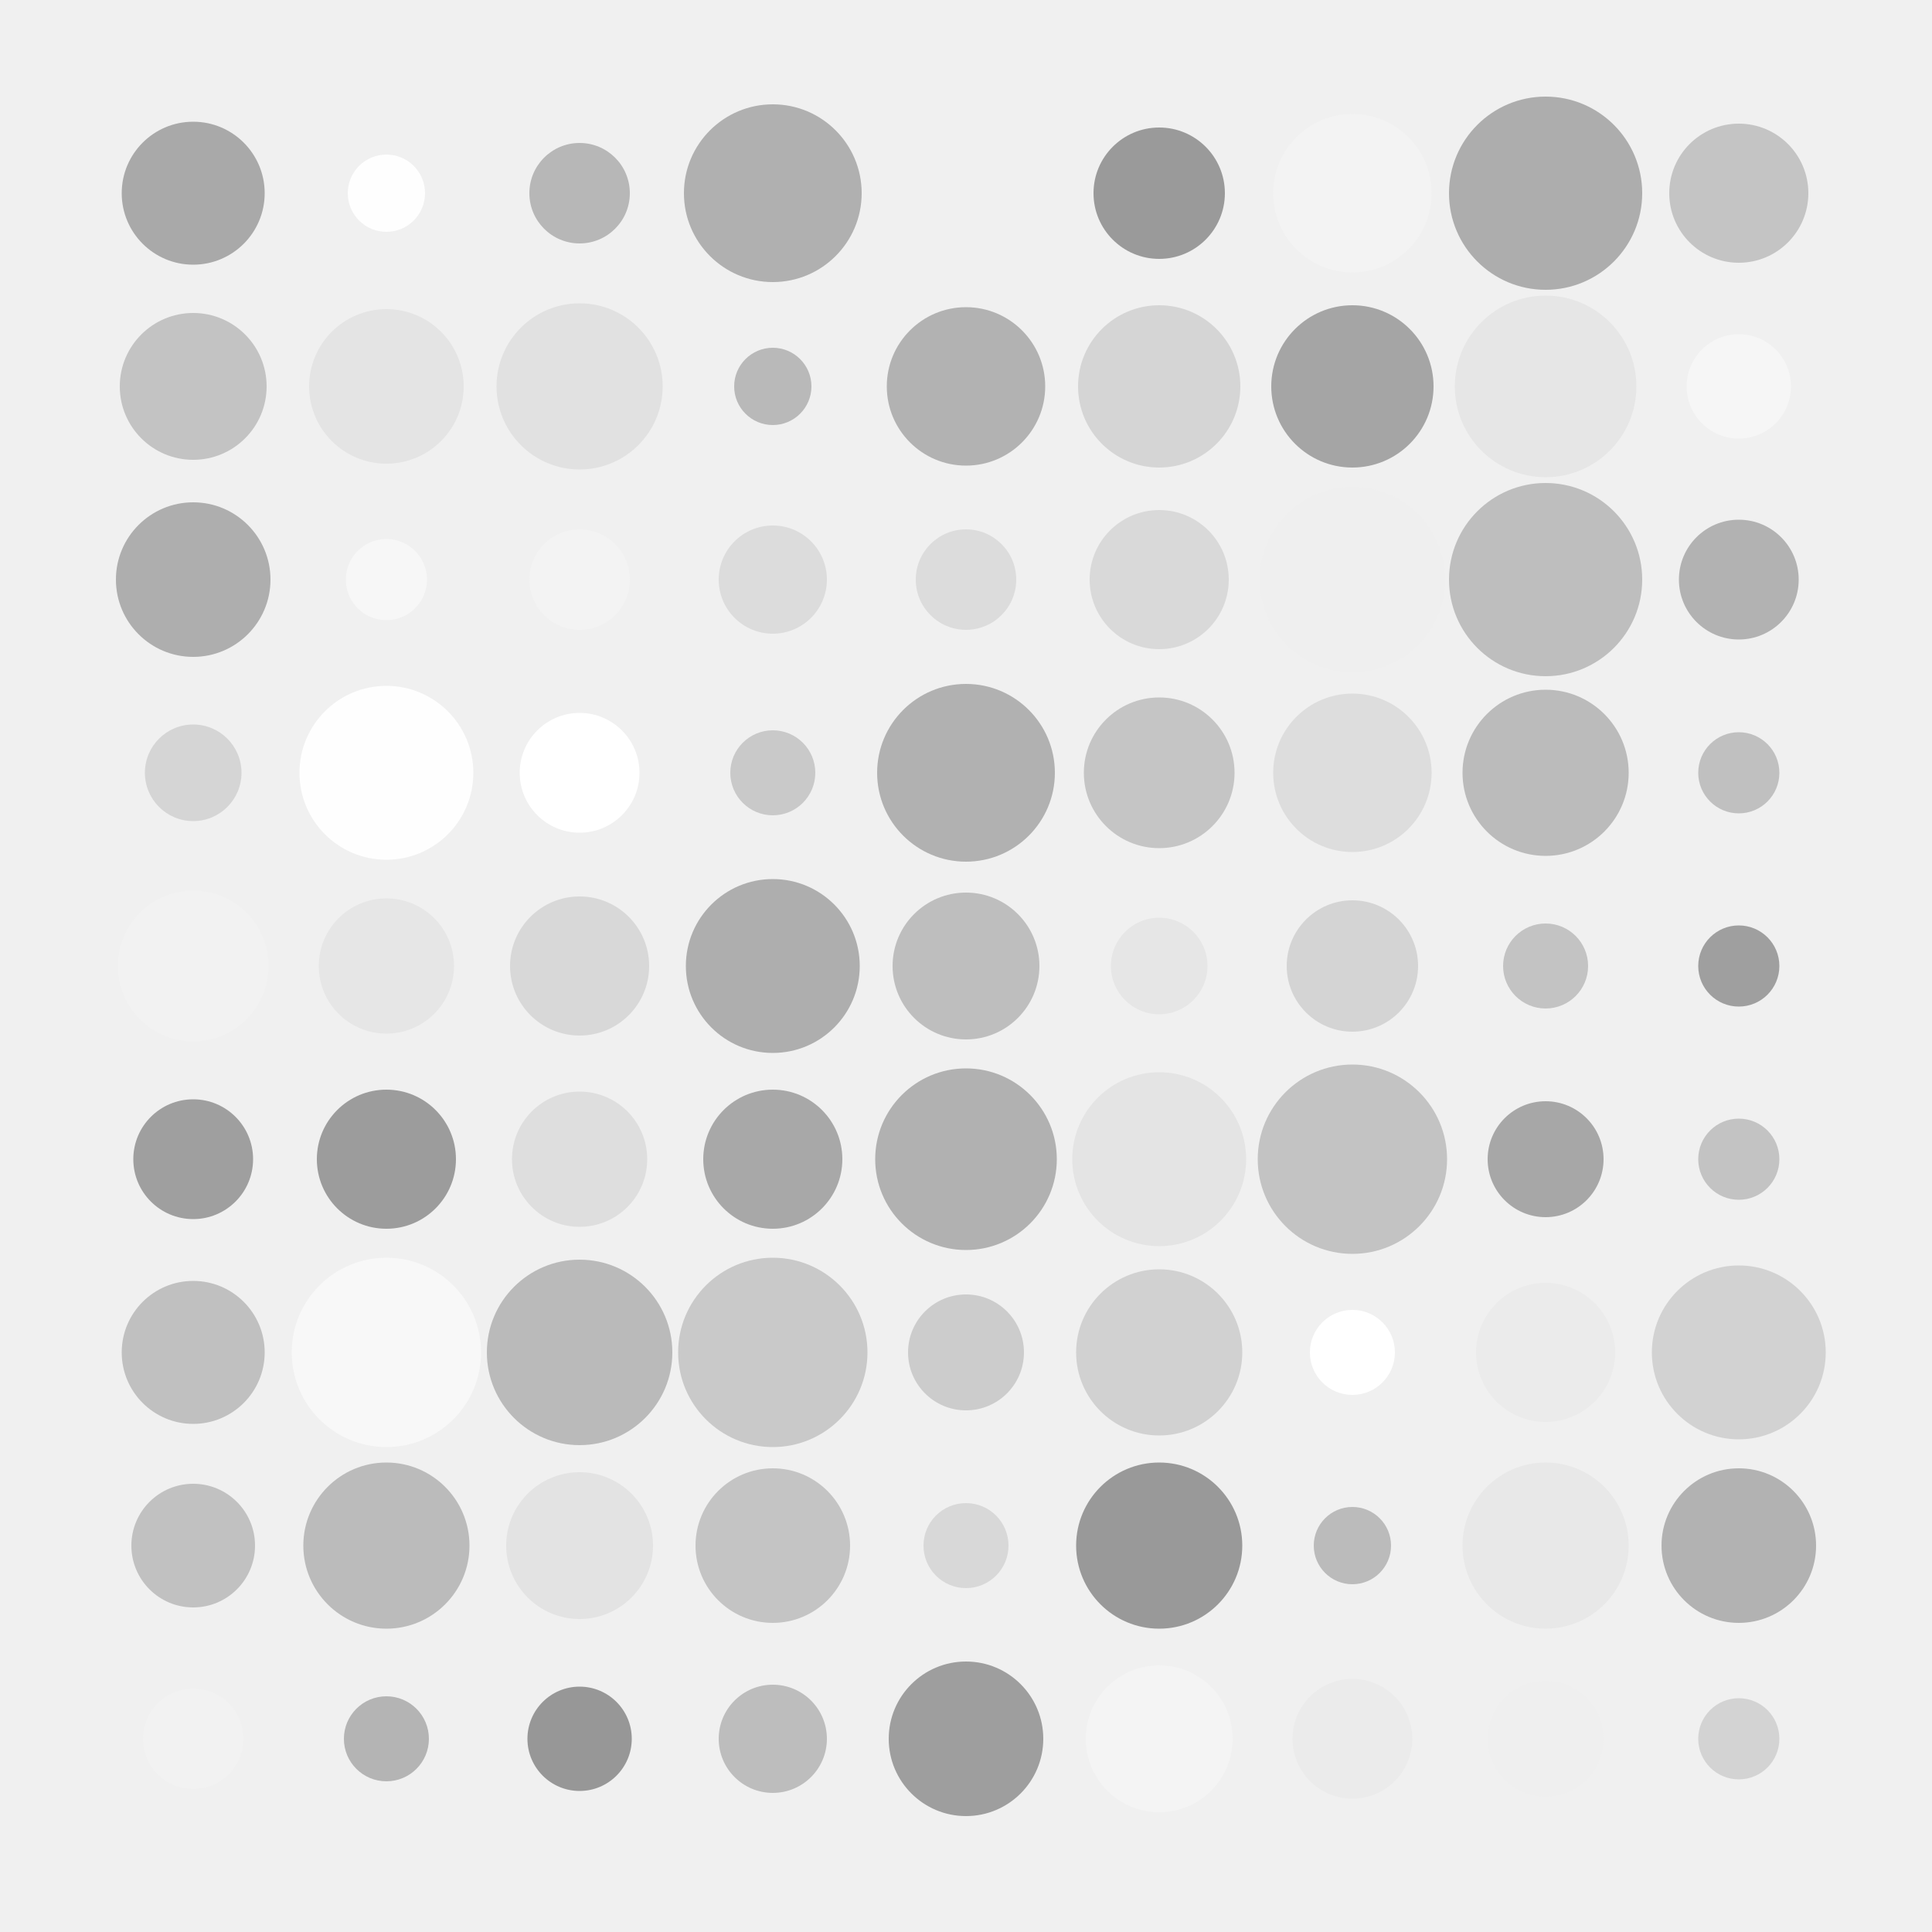
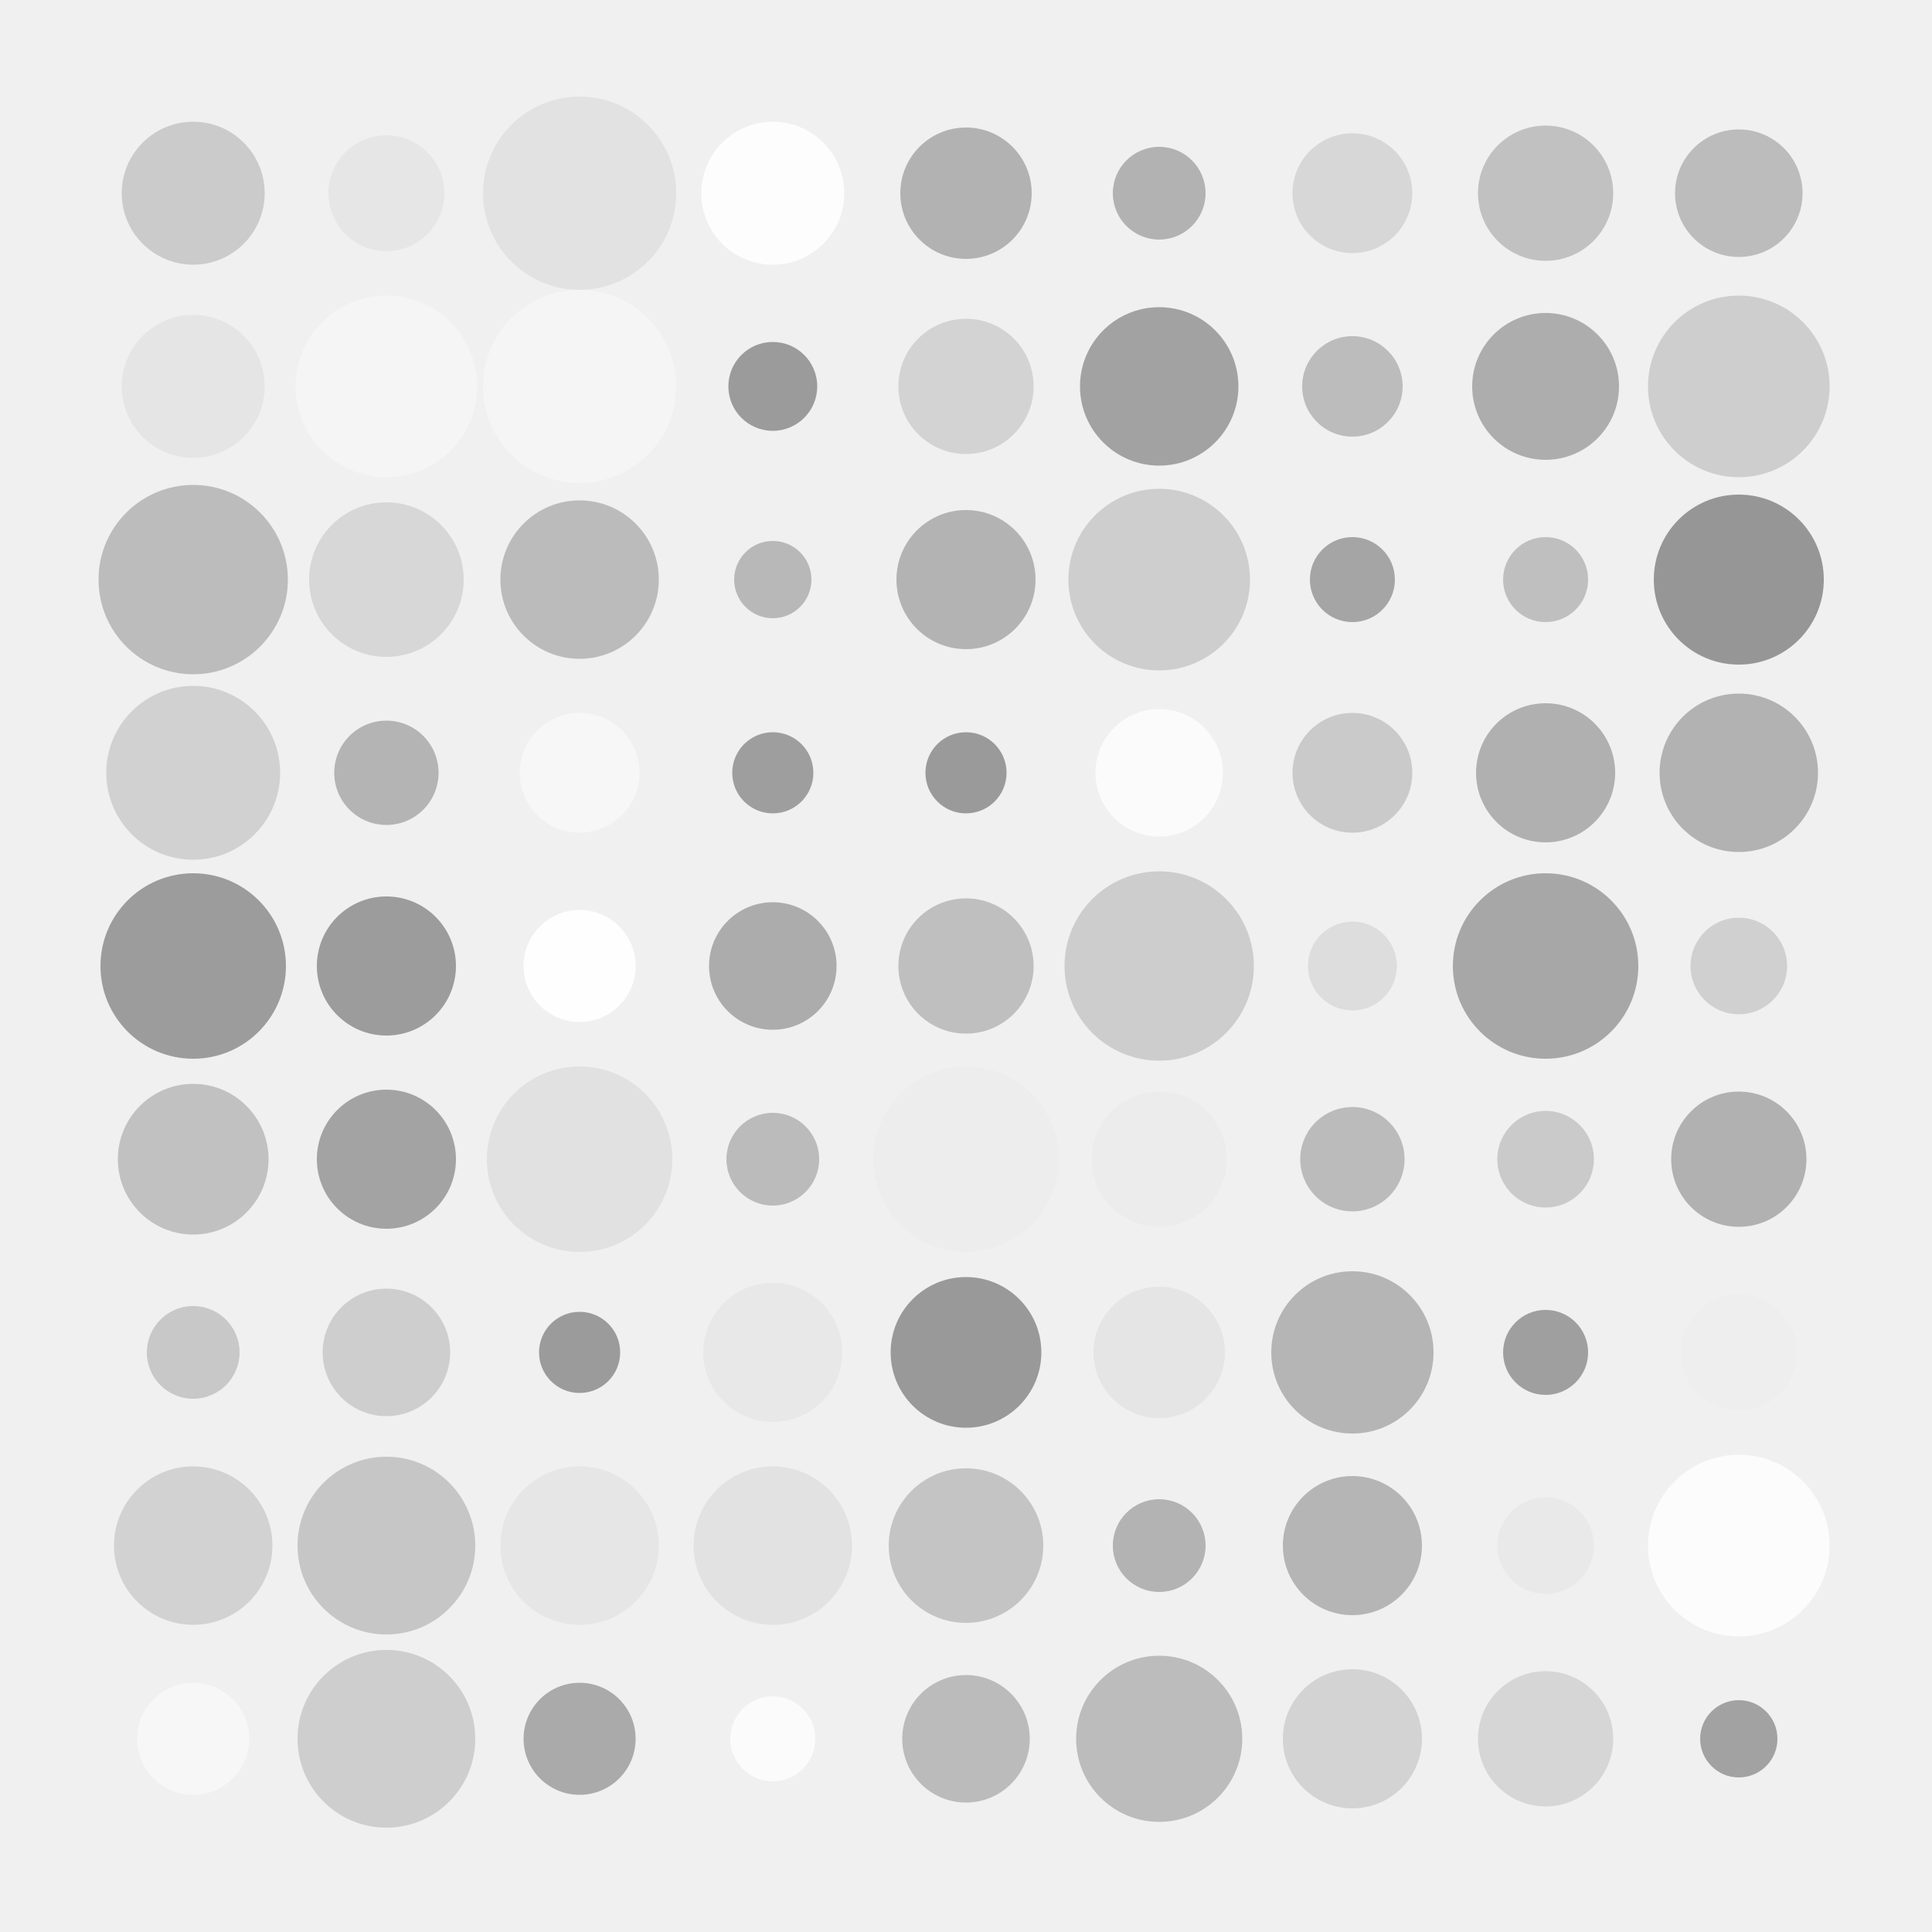
<svg xmlns="http://www.w3.org/2000/svg" width="1000" height="1000" viewBox="0 0 1000 1000">
-   <circle cx="100" cy="100" r="37" fill="#A9A9A9" fill-opacity="1.0" />
-   <circle cx="100" cy="200" r="38" fill="#C3C3C3" fill-opacity="1.0" />
-   <circle cx="100" cy="300" r="40" fill="#AEAEAE" fill-opacity="1.0" />
-   <circle cx="100" cy="400" r="25" fill="#D5D5D5" fill-opacity="1.0" />
-   <circle cx="100" cy="500" r="39" fill="#F2F2F2" fill-opacity="1.0" />
-   <circle cx="100" cy="600" r="31" fill="#9F9F9F" fill-opacity="1.0" />
-   <circle cx="100" cy="700" r="37" fill="#C0C0C0" fill-opacity="1.0" />
-   <circle cx="100" cy="800" r="32" fill="#C1C1C1" fill-opacity="1.0" />
-   <circle cx="100" cy="900" r="26" fill="#F2F2F2" fill-opacity="1.0" />
-   <circle cx="200" cy="100" r="20" fill="#FEFEFE" fill-opacity="1.0" />
-   <circle cx="200" cy="200" r="40" fill="#E4E4E4" fill-opacity="1.0" />
-   <circle cx="200" cy="300" r="21" fill="#F7F7F7" fill-opacity="1.0" />
-   <circle cx="200" cy="400" r="45" fill="#FEFEFE" fill-opacity="1.0" />
-   <circle cx="200" cy="500" r="35" fill="#E6E6E6" fill-opacity="1.0" />
-   <circle cx="200" cy="600" r="36" fill="#9C9C9C" fill-opacity="1.0" />
-   <circle cx="200" cy="700" r="49" fill="#F8F8F8" fill-opacity="1.0" />
-   <circle cx="200" cy="800" r="43" fill="#BBBBBB" fill-opacity="1.0" />
-   <circle cx="200" cy="900" r="22" fill="#B4B4B4" fill-opacity="1.0" />
-   <circle cx="300" cy="100" r="26" fill="#B7B7B7" fill-opacity="1.0" />
-   <circle cx="300" cy="200" r="43" fill="#E1E1E1" fill-opacity="1.0" />
-   <circle cx="300" cy="300" r="26" fill="#F3F3F3" fill-opacity="1.0" />
-   <circle cx="300" cy="400" r="31" fill="#FFFFFF" fill-opacity="1.0" />
-   <circle cx="300" cy="500" r="36" fill="#D8D8D8" fill-opacity="1.0" />
-   <circle cx="300" cy="600" r="35" fill="#DEDEDE" fill-opacity="1.0" />
-   <circle cx="300" cy="700" r="48" fill="#BABABA" fill-opacity="1.0" />
-   <circle cx="300" cy="800" r="38" fill="#E3E3E3" fill-opacity="1.0" />
-   <circle cx="300" cy="900" r="27" fill="#979797" fill-opacity="1.0" />
-   <circle cx="400" cy="100" r="46" fill="#B0B0B0" fill-opacity="1.0" />
-   <circle cx="400" cy="200" r="20" fill="#B9B9B9" fill-opacity="1.0" />
-   <circle cx="400" cy="300" r="28" fill="#DCDCDC" fill-opacity="1.0" />
-   <circle cx="400" cy="400" r="22" fill="#C9C9C9" fill-opacity="1.0" />
-   <circle cx="400" cy="500" r="45" fill="#AEAEAE" fill-opacity="1.0" />
-   <circle cx="400" cy="600" r="36" fill="#A8A8A8" fill-opacity="1.0" />
-   <circle cx="400" cy="700" r="49" fill="#C9C9C9" fill-opacity="1.0" />
-   <circle cx="400" cy="800" r="40" fill="#C4C4C4" fill-opacity="1.0" />
-   <circle cx="400" cy="900" r="28" fill="#BDBDBD" fill-opacity="1.0" />
-   <circle cx="500" cy="100" r="39" fill="#F0F0F0" fill-opacity="1.0" />
-   <circle cx="500" cy="200" r="41" fill="#B2B2B2" fill-opacity="1.0" />
-   <circle cx="500" cy="300" r="26" fill="#DCDCDC" fill-opacity="1.0" />
-   <circle cx="500" cy="400" r="46" fill="#B1B1B1" fill-opacity="1.0" />
-   <circle cx="500" cy="500" r="38" fill="#BEBEBE" fill-opacity="1.0" />
-   <circle cx="500" cy="600" r="47" fill="#B1B1B1" fill-opacity="1.0" />
-   <circle cx="500" cy="700" r="30" fill="#CCCCCC" fill-opacity="1.0" />
-   <circle cx="500" cy="800" r="22" fill="#D8D8D8" fill-opacity="1.0" />
-   <circle cx="500" cy="900" r="40" fill="#9E9E9E" fill-opacity="1.0" />
-   <circle cx="600" cy="100" r="34" fill="#9A9A9A" fill-opacity="1.0" />
-   <circle cx="600" cy="200" r="42" fill="#D5D5D5" fill-opacity="1.0" />
-   <circle cx="600" cy="300" r="36" fill="#D9D9D9" fill-opacity="1.0" />
-   <circle cx="600" cy="400" r="39" fill="#C5C5C5" fill-opacity="1.0" />
-   <circle cx="600" cy="500" r="25" fill="#E6E6E6" fill-opacity="1.0" />
-   <circle cx="600" cy="600" r="45" fill="#E4E4E4" fill-opacity="1.0" />
-   <circle cx="600" cy="700" r="43" fill="#D1D1D1" fill-opacity="1.0" />
-   <circle cx="600" cy="800" r="43" fill="#999999" fill-opacity="1.0" />
-   <circle cx="600" cy="900" r="38" fill="#F4F4F4" fill-opacity="1.0" />
-   <circle cx="700" cy="100" r="41" fill="#F3F3F3" fill-opacity="1.0" />
-   <circle cx="700" cy="200" r="42" fill="#A5A5A5" fill-opacity="1.0" />
-   <circle cx="700" cy="300" r="48" fill="#EFEFEF" fill-opacity="1.0" />
-   <circle cx="700" cy="400" r="41" fill="#DDDDDD" fill-opacity="1.0" />
-   <circle cx="700" cy="500" r="34" fill="#D4D4D4" fill-opacity="1.0" />
-   <circle cx="700" cy="600" r="49" fill="#C3C3C3" fill-opacity="1.0" />
-   <circle cx="700" cy="700" r="22" fill="#FFFFFF" fill-opacity="1.0" />
-   <circle cx="700" cy="800" r="20" fill="#BBBBBB" fill-opacity="1.0" />
-   <circle cx="700" cy="900" r="31" fill="#EBEBEB" fill-opacity="1.0" />
-   <circle cx="800" cy="100" r="50" fill="#ADADAD" fill-opacity="1.0" />
-   <circle cx="800" cy="200" r="47" fill="#E6E6E6" fill-opacity="1.0" />
-   <circle cx="800" cy="300" r="50" fill="#BEBEBE" fill-opacity="1.0" />
-   <circle cx="800" cy="400" r="43" fill="#BBBBBB" fill-opacity="1.0" />
-   <circle cx="800" cy="500" r="22" fill="#C3C3C3" fill-opacity="1.0" />
-   <circle cx="800" cy="600" r="30" fill="#A7A7A7" fill-opacity="1.0" />
-   <circle cx="800" cy="700" r="36" fill="#EBEBEB" fill-opacity="1.0" />
-   <circle cx="800" cy="800" r="43" fill="#E8E8E8" fill-opacity="1.0" />
-   <circle cx="800" cy="900" r="30" fill="#EFEFEF" fill-opacity="1.0" />
-   <circle cx="900" cy="100" r="36" fill="#C4C4C4" fill-opacity="1.0" />
-   <circle cx="900" cy="200" r="27" fill="#F6F6F6" fill-opacity="1.0" />
-   <circle cx="900" cy="300" r="31" fill="#B2B2B2" fill-opacity="1.0" />
-   <circle cx="900" cy="400" r="21" fill="#C0C0C0" fill-opacity="1.0" />
-   <circle cx="900" cy="500" r="21" fill="#9F9F9F" fill-opacity="1.0" />
-   <circle cx="900" cy="600" r="21" fill="#C3C3C3" fill-opacity="1.0" />
-   <circle cx="900" cy="700" r="45" fill="#D2D2D2" fill-opacity="1.0" />
-   <circle cx="900" cy="800" r="40" fill="#B2B2B2" fill-opacity="1.0" />
-   <circle cx="900" cy="900" r="21" fill="#D3D3D3" fill-opacity="1.0" />
+   <circle cx="100" cy="100" r="37" fill="#CBCBCB" fill-opacity="1.0" />
+   <circle cx="100" cy="200" r="37" fill="#E5E5E5" fill-opacity="1.0" />
+   <circle cx="100" cy="300" r="49" fill="#BCBCBC" fill-opacity="1.0" />
+   <circle cx="100" cy="400" r="45" fill="#D1D1D1" fill-opacity="1.0" />
+   <circle cx="100" cy="500" r="48" fill="#9C9C9C" fill-opacity="1.0" />
+   <circle cx="100" cy="600" r="39" fill="#C1C1C1" fill-opacity="1.0" />
+   <circle cx="100" cy="700" r="24" fill="#C8C8C8" fill-opacity="1.0" />
+   <circle cx="100" cy="800" r="41" fill="#D2D2D2" fill-opacity="1.0" />
+   <circle cx="100" cy="900" r="29" fill="#F7F7F7" fill-opacity="1.0" />
+   <circle cx="200" cy="100" r="30" fill="#E6E6E6" fill-opacity="1.0" />
+   <circle cx="200" cy="200" r="47" fill="#F5F5F5" fill-opacity="1.0" />
+   <circle cx="200" cy="300" r="40" fill="#D7D7D7" fill-opacity="1.0" />
+   <circle cx="200" cy="400" r="27" fill="#B4B4B4" fill-opacity="1.0" />
+   <circle cx="200" cy="500" r="36" fill="#9C9C9C" fill-opacity="1.0" />
+   <circle cx="200" cy="600" r="36" fill="#A3A3A3" fill-opacity="1.0" />
+   <circle cx="200" cy="700" r="33" fill="#CECECE" fill-opacity="1.0" />
+   <circle cx="200" cy="800" r="46" fill="#C6C6C6" fill-opacity="1.0" />
+   <circle cx="200" cy="900" r="46" fill="#CECECE" fill-opacity="1.0" />
+   <circle cx="300" cy="100" r="50" fill="#E2E2E2" fill-opacity="1.0" />
+   <circle cx="300" cy="200" r="50" fill="#F5F5F5" fill-opacity="1.0" />
+   <circle cx="300" cy="300" r="41" fill="#BBBBBB" fill-opacity="1.0" />
+   <circle cx="300" cy="400" r="31" fill="#F7F7F7" fill-opacity="1.0" />
+   <circle cx="300" cy="500" r="29" fill="#FEFEFE" fill-opacity="1.0" />
+   <circle cx="300" cy="600" r="48" fill="#E1E1E1" fill-opacity="1.0" />
+   <circle cx="300" cy="700" r="21" fill="#9B9B9B" fill-opacity="1.0" />
+   <circle cx="300" cy="800" r="41" fill="#E6E6E6" fill-opacity="1.0" />
+   <circle cx="300" cy="900" r="29" fill="#AAAAAA" fill-opacity="1.0" />
+   <circle cx="400" cy="100" r="37" fill="#FDFDFD" fill-opacity="1.0" />
+   <circle cx="400" cy="200" r="23" fill="#9B9B9B" fill-opacity="1.0" />
+   <circle cx="400" cy="300" r="20" fill="#B8B8B8" fill-opacity="1.0" />
+   <circle cx="400" cy="400" r="21" fill="#9E9E9E" fill-opacity="1.0" />
+   <circle cx="400" cy="500" r="33" fill="#ACACAC" fill-opacity="1.0" />
+   <circle cx="400" cy="600" r="24" fill="#BBBBBB" fill-opacity="1.0" />
+   <circle cx="400" cy="700" r="36" fill="#E8E8E8" fill-opacity="1.0" />
+   <circle cx="400" cy="800" r="41" fill="#E2E2E2" fill-opacity="1.0" />
+   <circle cx="400" cy="900" r="22" fill="#FBFBFB" fill-opacity="1.0" />
+   <circle cx="500" cy="100" r="34" fill="#B2B2B2" fill-opacity="1.0" />
+   <circle cx="500" cy="200" r="35" fill="#D3D3D3" fill-opacity="1.0" />
+   <circle cx="500" cy="300" r="36" fill="#B3B3B3" fill-opacity="1.0" />
+   <circle cx="500" cy="400" r="21" fill="#9A9A9A" fill-opacity="1.0" />
+   <circle cx="500" cy="500" r="35" fill="#BFBFBF" fill-opacity="1.0" />
+   <circle cx="500" cy="600" r="48" fill="#EDEDED" fill-opacity="1.0" />
+   <circle cx="500" cy="700" r="39" fill="#999999" fill-opacity="1.0" />
+   <circle cx="500" cy="800" r="40" fill="#C4C4C4" fill-opacity="1.0" />
+   <circle cx="500" cy="900" r="33" fill="#BBBBBB" fill-opacity="1.0" />
+   <circle cx="600" cy="100" r="24" fill="#B2B2B2" fill-opacity="1.0" />
+   <circle cx="600" cy="200" r="41" fill="#A2A2A2" fill-opacity="1.0" />
+   <circle cx="600" cy="300" r="47" fill="#CECECE" fill-opacity="1.0" />
+   <circle cx="600" cy="400" r="33" fill="#FBFBFB" fill-opacity="1.0" />
+   <circle cx="600" cy="500" r="49" fill="#CDCDCD" fill-opacity="1.0" />
+   <circle cx="600" cy="600" r="35" fill="#ECECEC" fill-opacity="1.0" />
+   <circle cx="600" cy="700" r="34" fill="#E5E5E5" fill-opacity="1.0" />
+   <circle cx="600" cy="800" r="24" fill="#B3B3B3" fill-opacity="1.0" />
+   <circle cx="600" cy="900" r="43" fill="#BCBCBC" fill-opacity="1.0" />
+   <circle cx="700" cy="100" r="31" fill="#D7D7D7" fill-opacity="1.0" />
+   <circle cx="700" cy="200" r="26" fill="#BCBCBC" fill-opacity="1.0" />
+   <circle cx="700" cy="300" r="22" fill="#A5A5A5" fill-opacity="1.0" />
+   <circle cx="700" cy="400" r="31" fill="#CACACA" fill-opacity="1.0" />
+   <circle cx="700" cy="500" r="23" fill="#DDDDDD" fill-opacity="1.0" />
+   <circle cx="700" cy="600" r="27" fill="#BBBBBB" fill-opacity="1.0" />
+   <circle cx="700" cy="700" r="42" fill="#B5B5B5" fill-opacity="1.0" />
+   <circle cx="700" cy="800" r="36" fill="#B5B5B5" fill-opacity="1.0" />
+   <circle cx="700" cy="900" r="36" fill="#D3D3D3" fill-opacity="1.0" />
+   <circle cx="800" cy="100" r="35" fill="#C1C1C1" fill-opacity="1.0" />
+   <circle cx="800" cy="200" r="38" fill="#ADADAD" fill-opacity="1.0" />
+   <circle cx="800" cy="300" r="22" fill="#BFBFBF" fill-opacity="1.0" />
+   <circle cx="800" cy="400" r="36" fill="#B0B0B0" fill-opacity="1.0" />
+   <circle cx="800" cy="500" r="48" fill="#A7A7A7" fill-opacity="1.0" />
+   <circle cx="800" cy="600" r="25" fill="#CACACA" fill-opacity="1.0" />
+   <circle cx="800" cy="700" r="22" fill="#9F9F9F" fill-opacity="1.0" />
+   <circle cx="800" cy="800" r="25" fill="#E9E9E9" fill-opacity="1.0" />
+   <circle cx="800" cy="900" r="35" fill="#D6D6D6" fill-opacity="1.0" />
+   <circle cx="900" cy="100" r="33" fill="#BCBCBC" fill-opacity="1.0" />
+   <circle cx="900" cy="200" r="47" fill="#CECECE" fill-opacity="1.0" />
+   <circle cx="900" cy="300" r="44" fill="#969696" fill-opacity="1.0" />
+   <circle cx="900" cy="400" r="41" fill="#B2B2B2" fill-opacity="1.0" />
+   <circle cx="900" cy="500" r="25" fill="#D0D0D0" fill-opacity="1.0" />
+   <circle cx="900" cy="600" r="35" fill="#B1B1B1" fill-opacity="1.0" />
+   <circle cx="900" cy="700" r="30" fill="#EEEEEE" fill-opacity="1.0" />
+   <circle cx="900" cy="800" r="47" fill="#FCFCFC" fill-opacity="1.0" />
+   <circle cx="900" cy="900" r="20" fill="#A2A2A2" fill-opacity="1.0" />
</svg>
